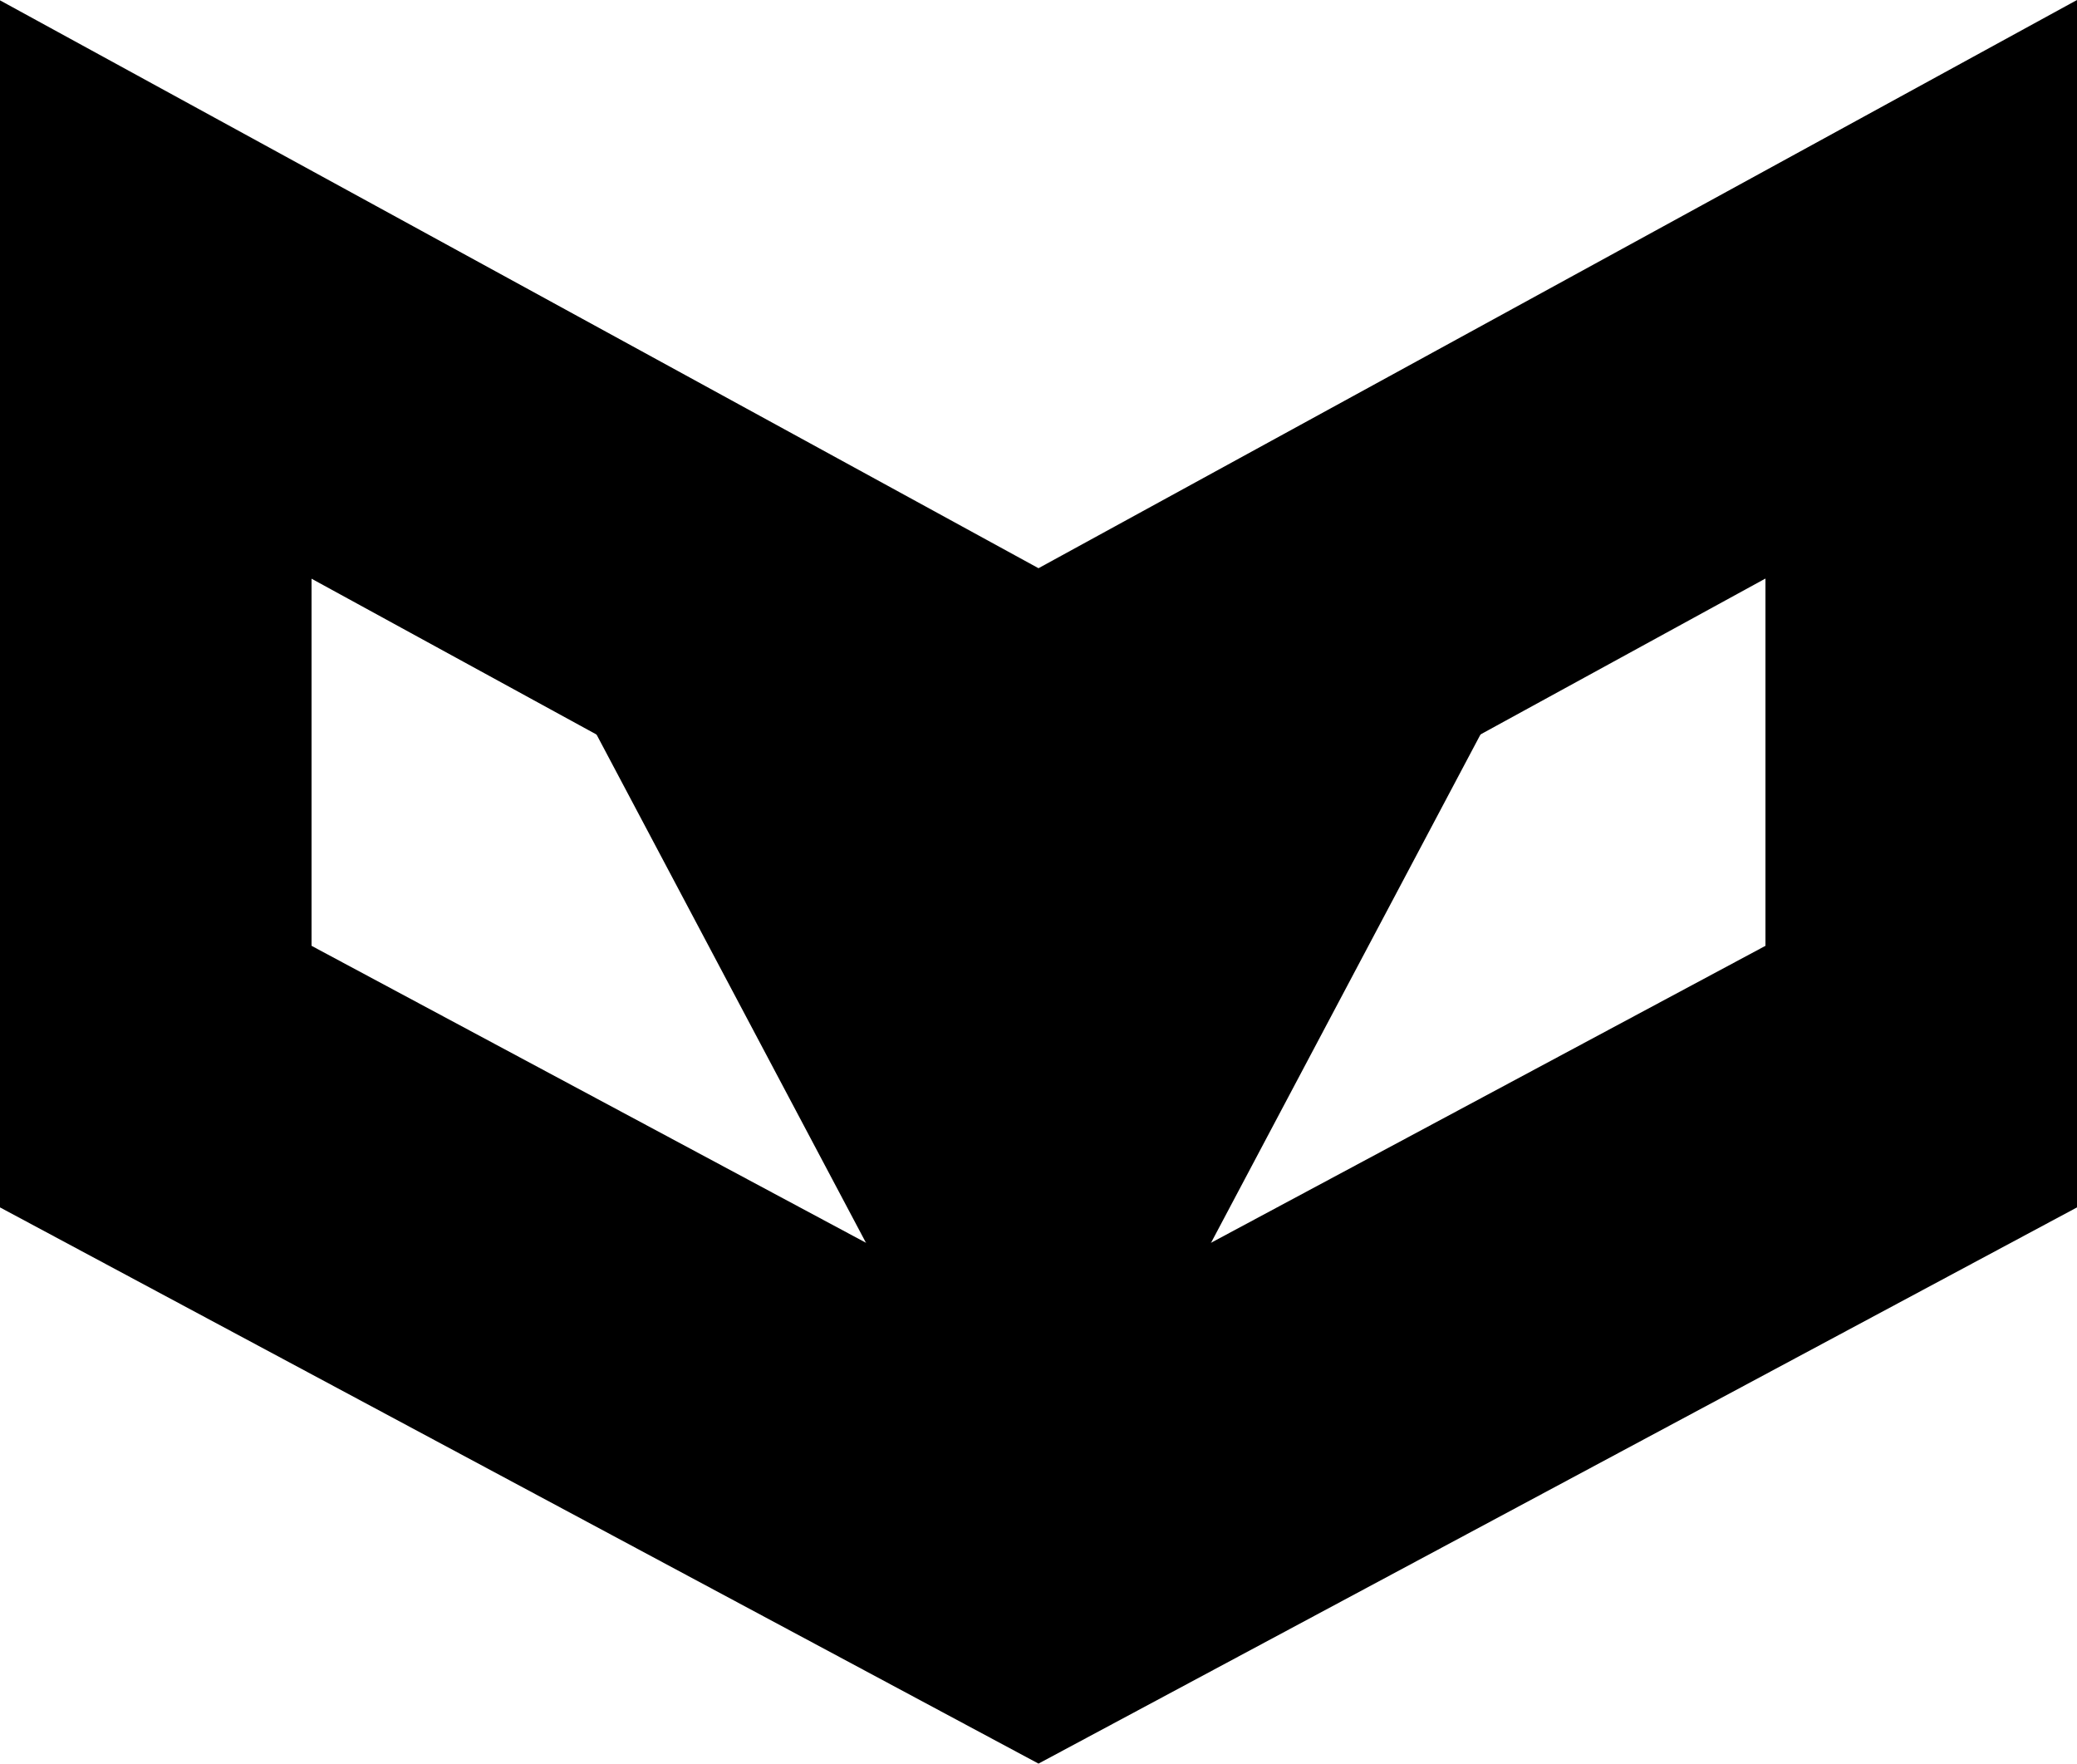
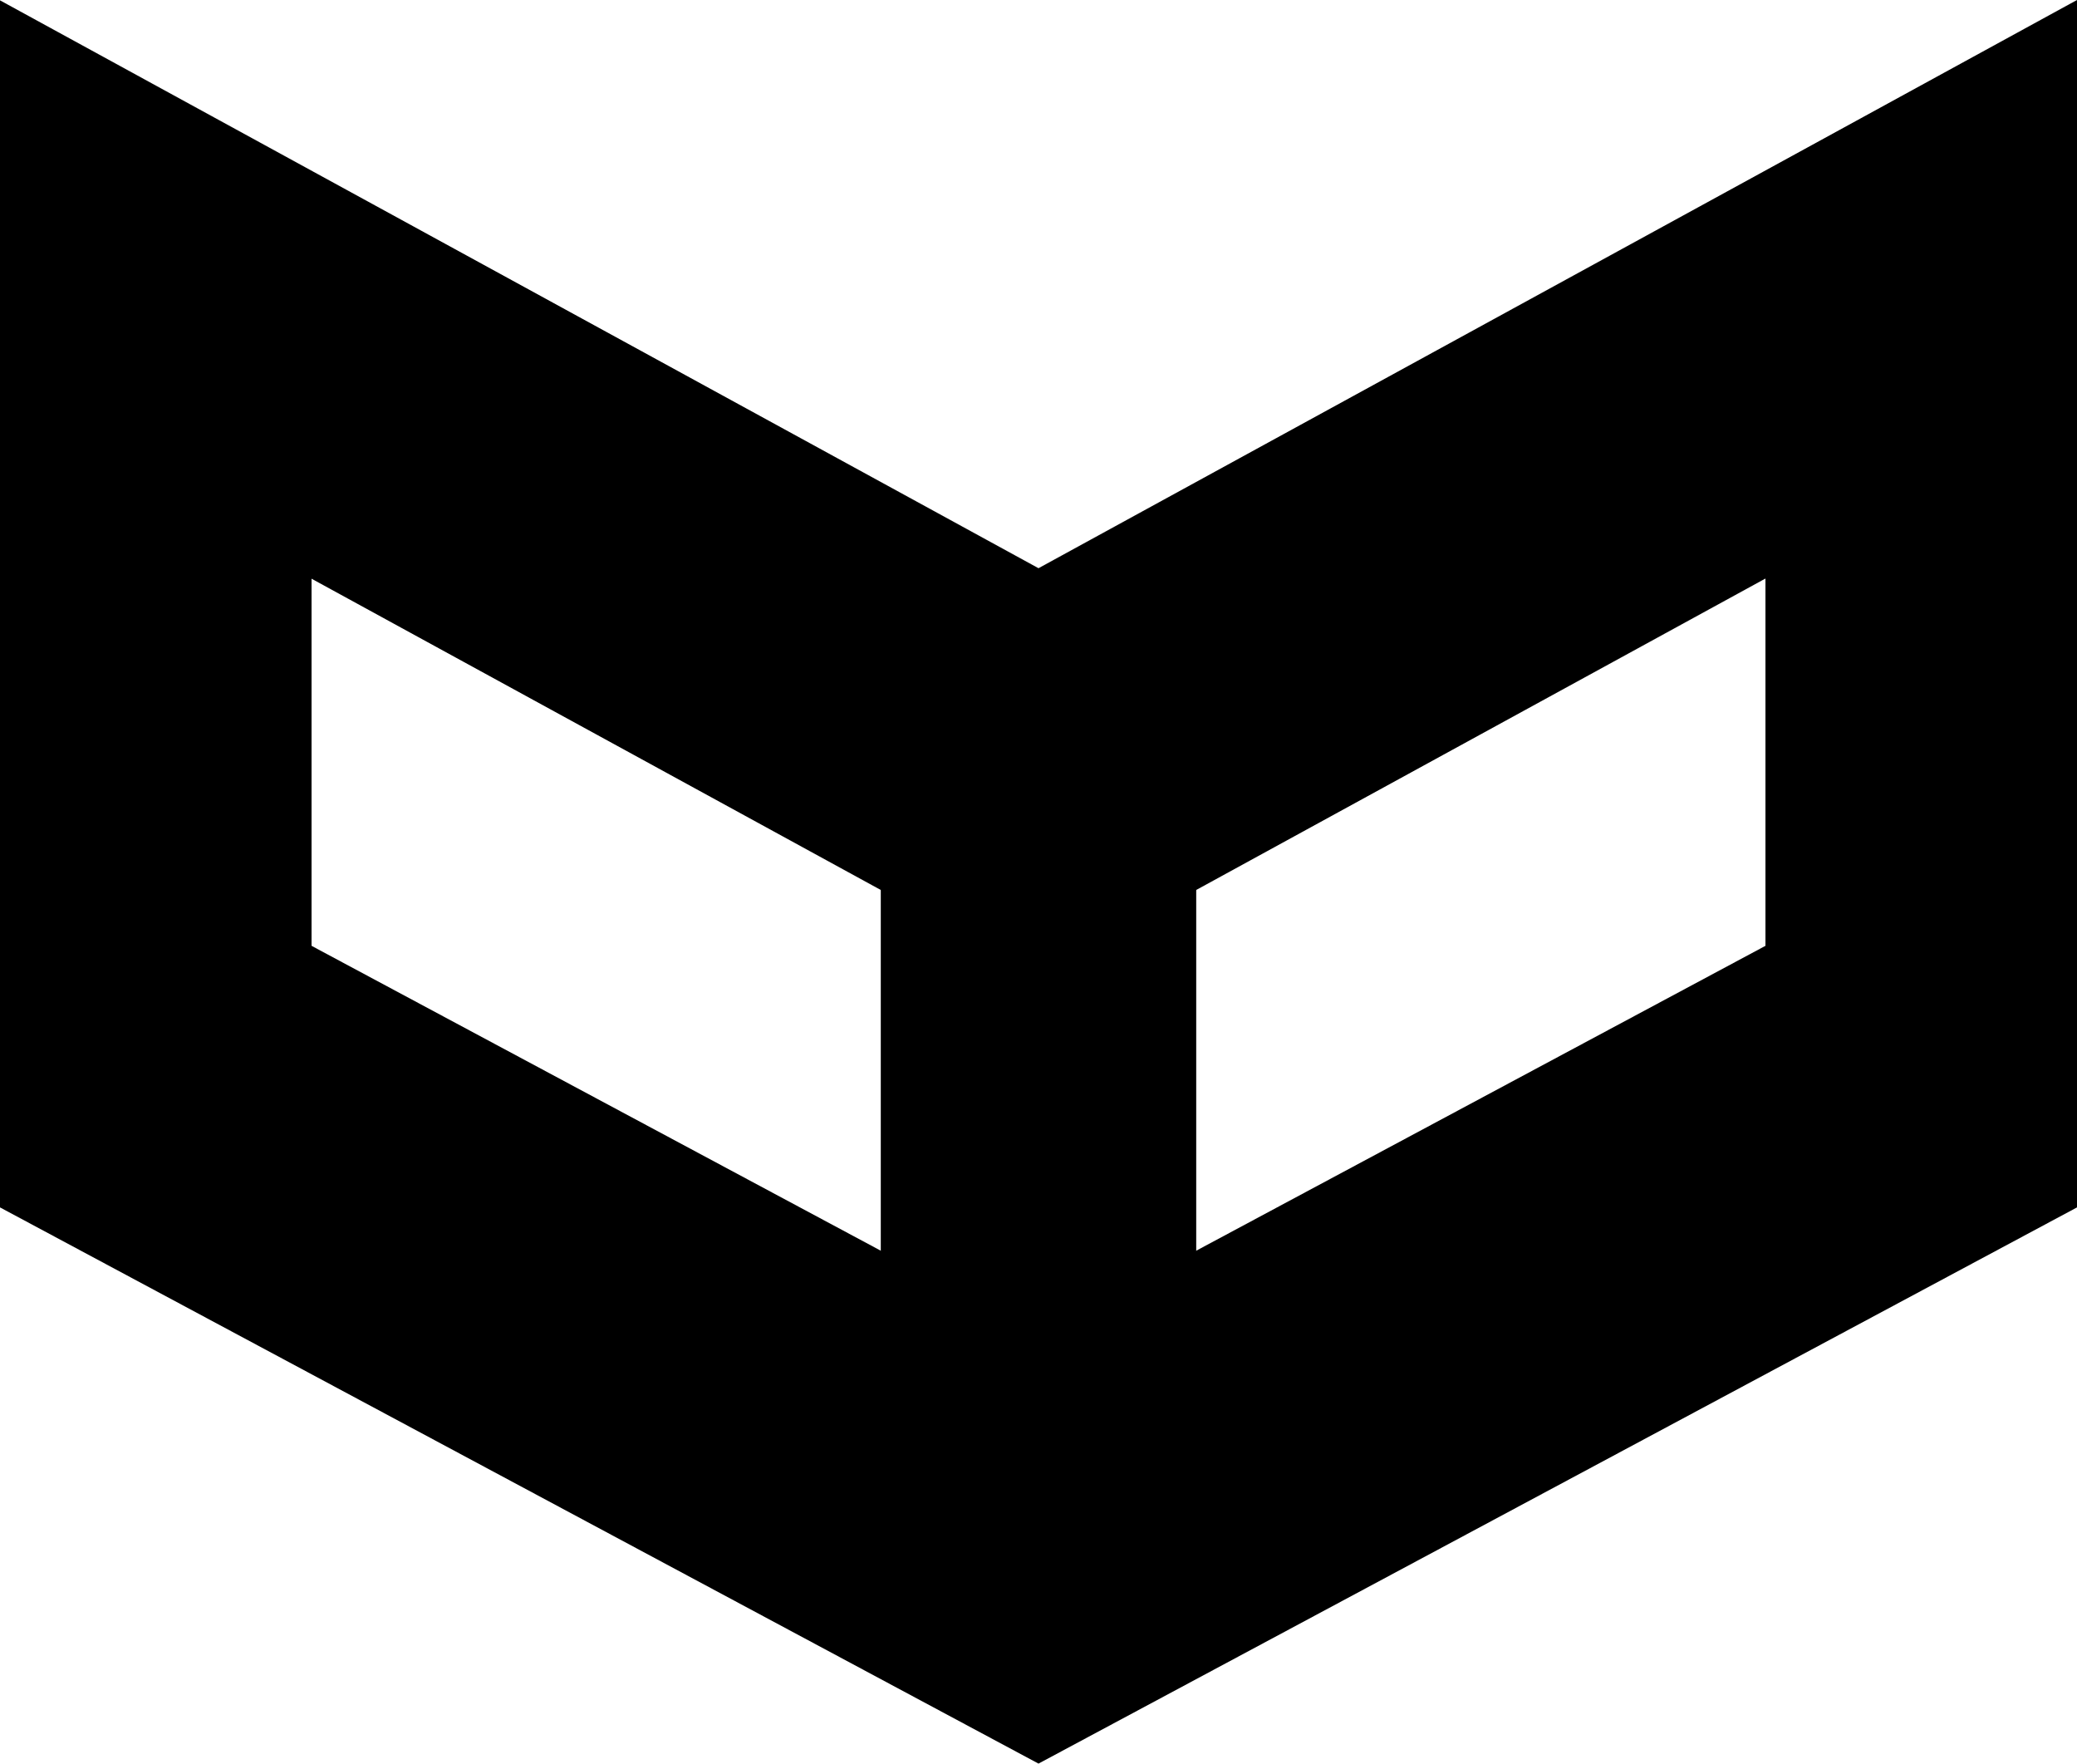
<svg xmlns="http://www.w3.org/2000/svg" width="100%" height="100%" viewBox="0 0 848 720" version="1.1" xml:space="preserve" style="fill-rule:evenodd;clip-rule:evenodd;stroke-linejoin:round;stroke-miterlimit:2;">
  <g>
    <rect x="0" y="143.1" width="127.2" height="303.778" />
    <rect x="720.8" y="153.7" width="127.2" height="323.767" />
    <rect x="359.608" y="291.909" width="128.783" height="323.767" />
    <path d="M424,545.061l0,174.9l-424,-227.061l0,-174.9l424,227.061Z" />
    <path d="M848,318l0,174.9l-424,227.061l-0,-174.9l424,-227.061Z" />
    <path d="M424,231.961l0,166.562l-424,-231.821l0,-166.562l424,231.821Z" />
    <path d="M424,231.961l-0,166.585l424,-231.961l0,-166.585l-424,231.961Z" />
-     <path d="M424,640.222l186.56,-351.902l-373.12,0l186.56,351.902Z" />
  </g>
</svg>
